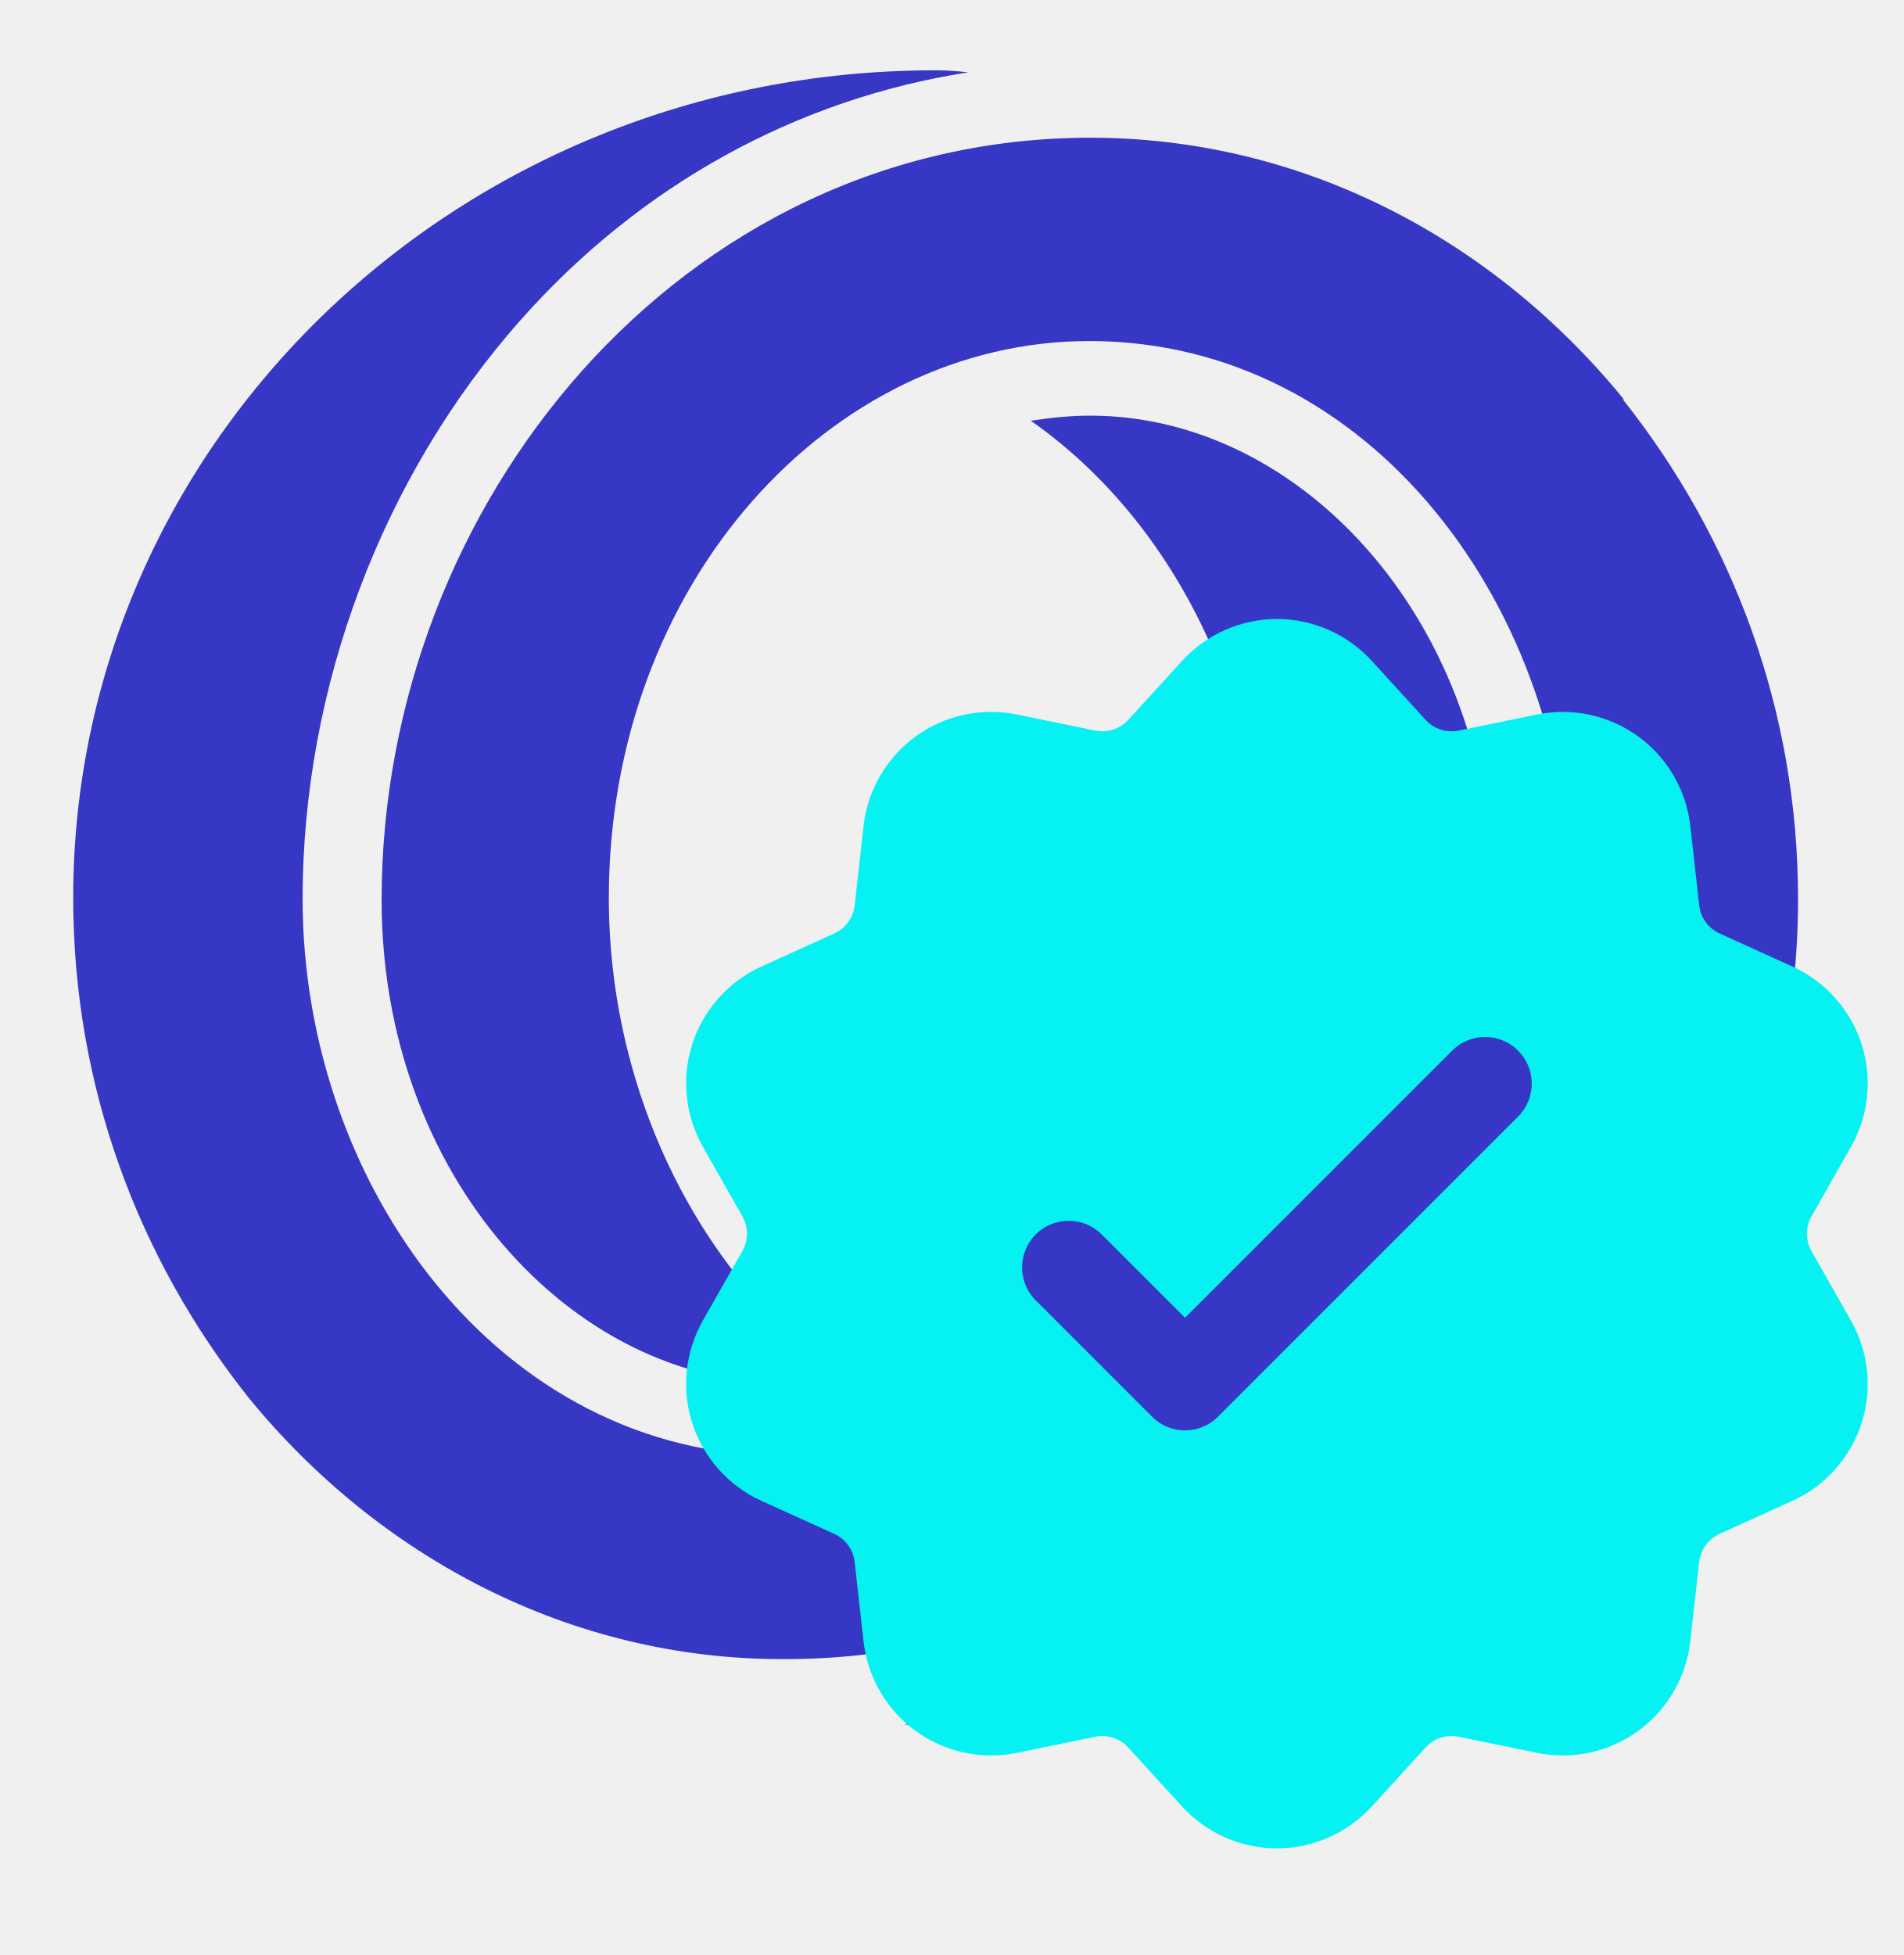
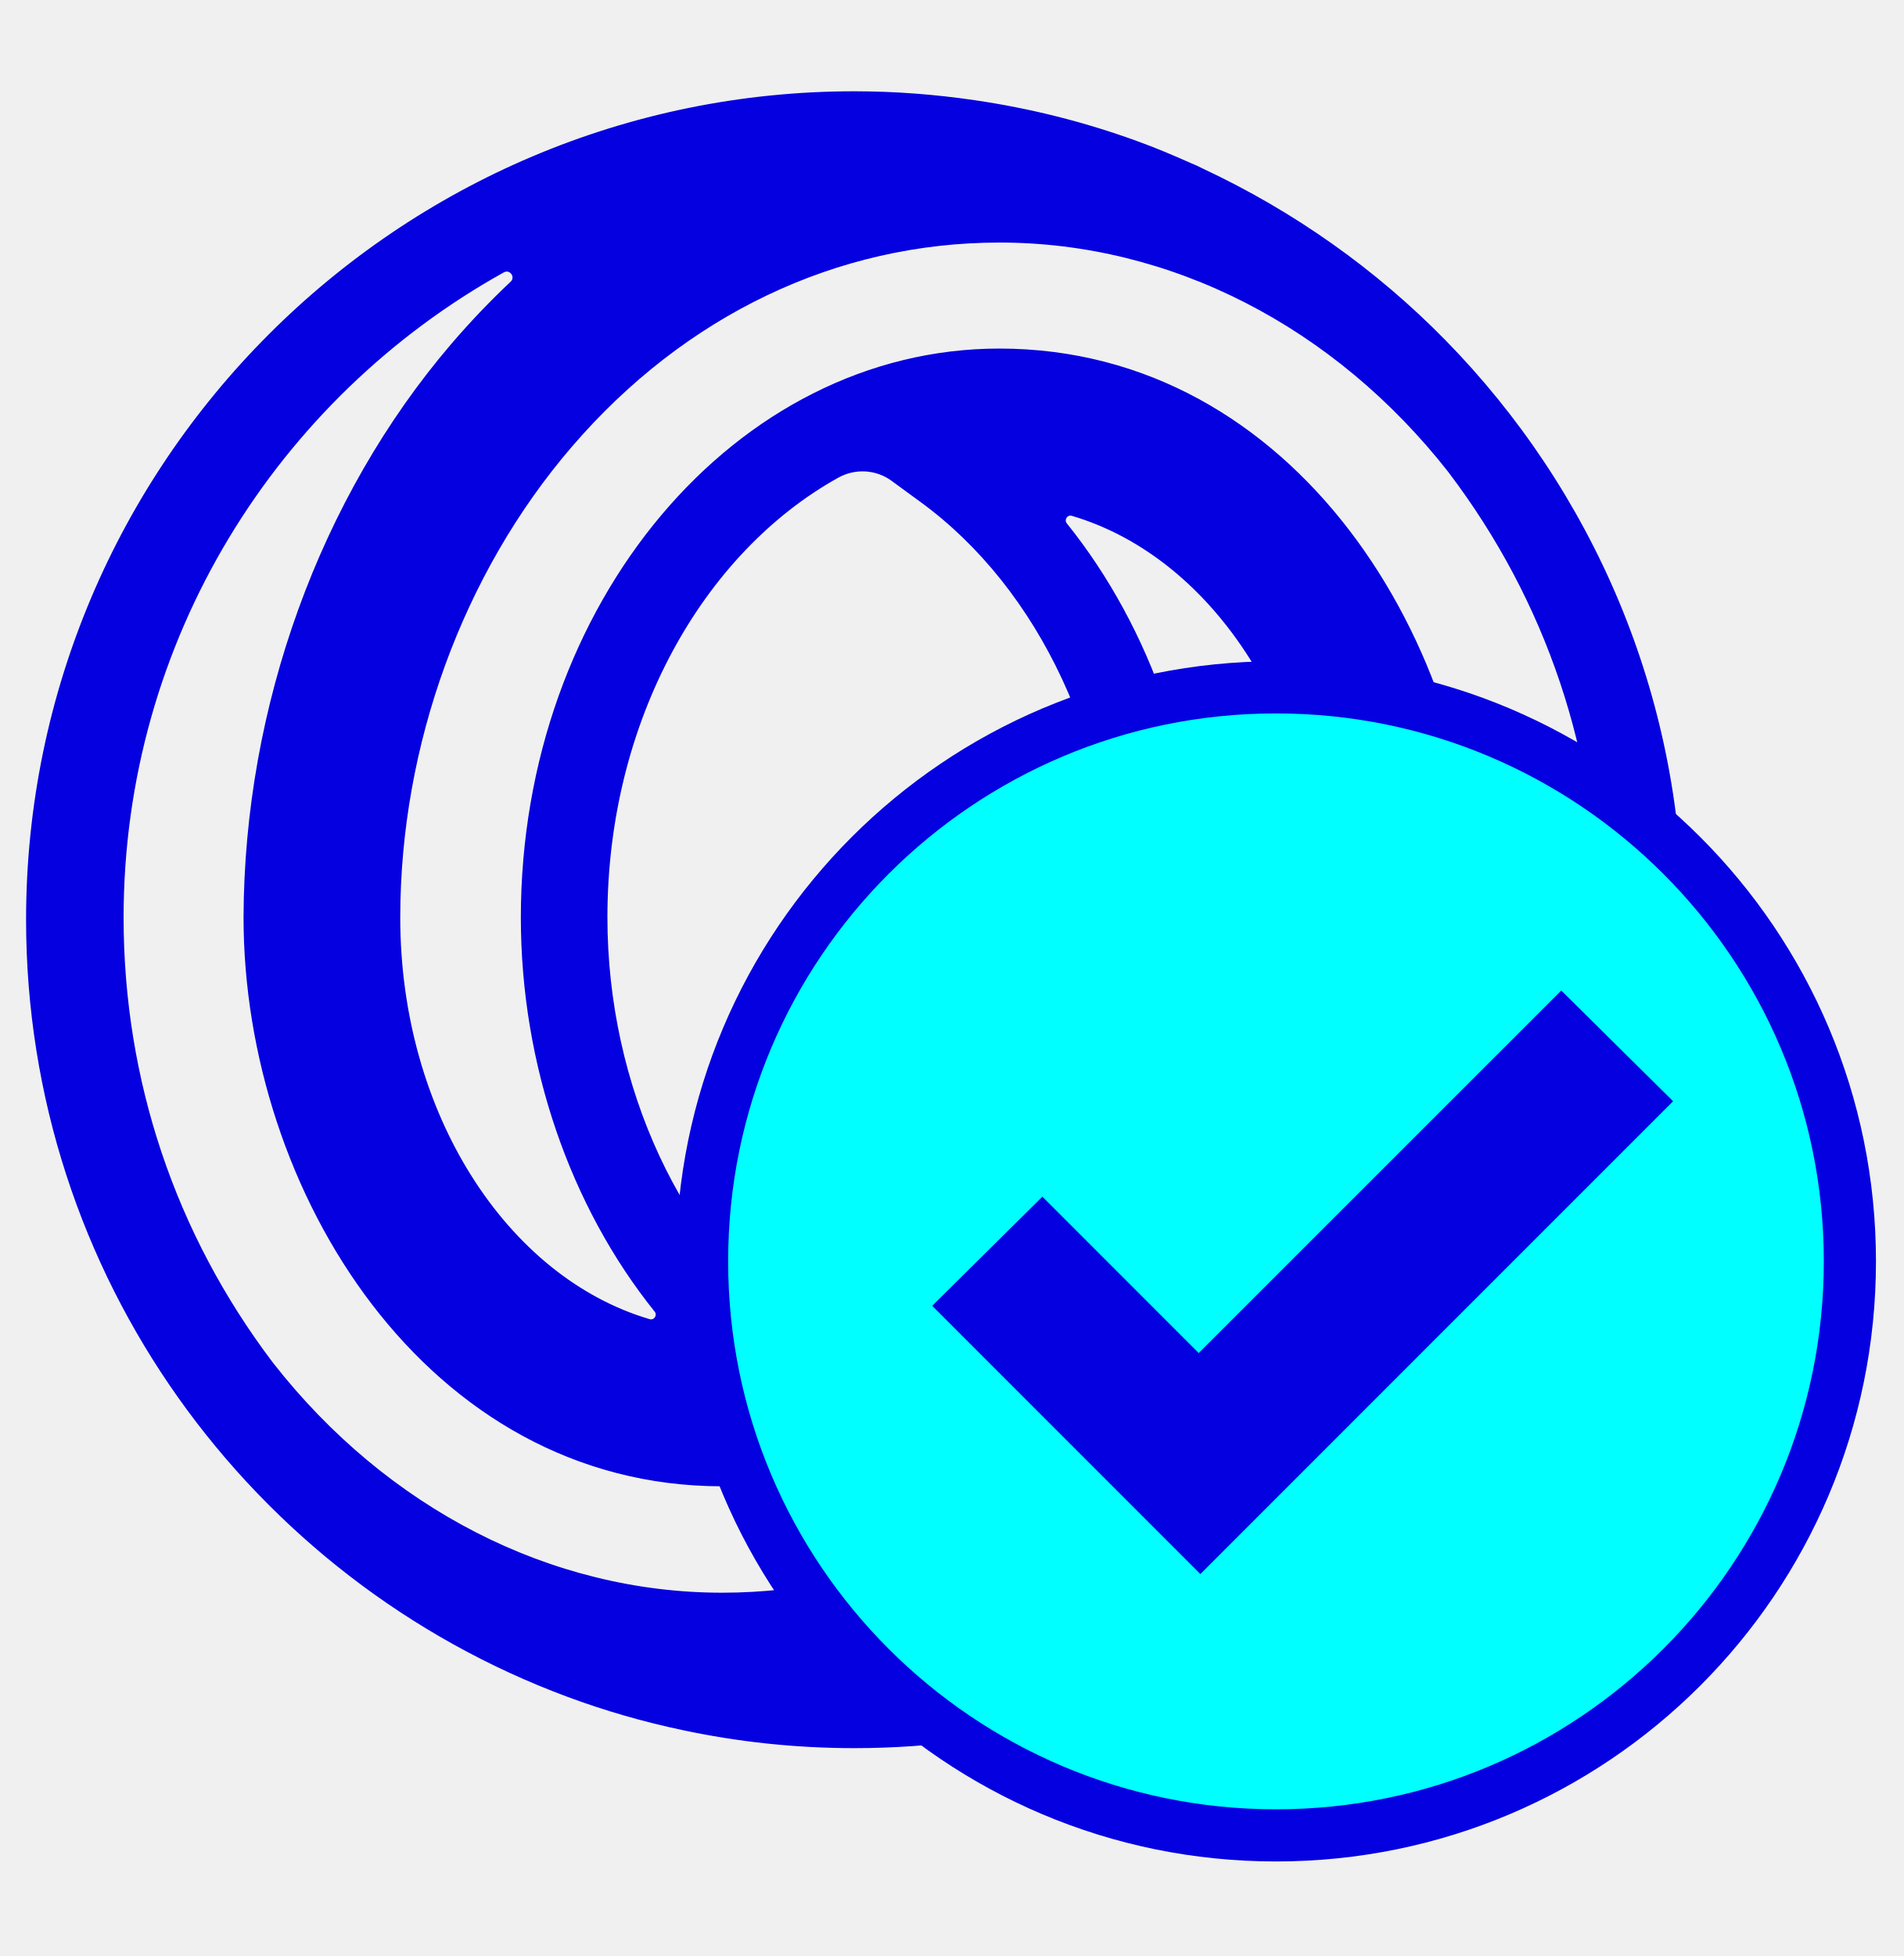
- <svg xmlns="http://www.w3.org/2000/svg" id="Layer_1" data-name="Layer 1" viewBox="0 0 926.45 951.48">
+ <svg xmlns="http://www.w3.org/2000/svg" width="146" height="150" viewBox="0 0 146 150" fill="none">
+   <g clip-path="url(#clip0_10_798)">
+     <path d="M110.87 26.09C105.54 20.65 99.22 16.18 92.24 12.92C91.96 12.77 91.67 12.64 91.37 12.52C90 11.91 88.61 11.32 87.19 10.81C83.21 9.36 79.05 8.31 74.74 7.68C71.73 7.24 68.66 7 65.53 7C30.5 7 2 35.5 2 70.53C2 97.82 19.3 121.14 43.51 130.12C46.36 131.18 49.3 132.03 52.32 132.67C56.58 133.58 61 134.06 65.53 134.06C89.66 134.06 110.69 120.53 121.44 100.67C126.3 91.7 129.06 81.43 129.06 70.53C129.06 53.25 122.11 37.56 110.87 26.09ZM20.95 104.52C13.44 94.62 9.48 82.81 9.48 70.36C9.48 49.11 21.26 30.56 38.64 20.89C39.1 20.63 39.55 21.24 39.17 21.6C37.58 23.09 36.06 24.69 34.6 26.39C24.53 38.17 18.73 54.19 18.68 70.35C18.68 91.33 32.72 113.98 55.39 113.98C75.63 113.98 92.09 94.41 92.09 70.35C92.09 59.05 88.3 48.19 81.83 40.14C81.6 39.86 81.87 39.45 82.22 39.56C93.16 42.79 101.34 55.38 101.34 70.36C101.34 83.59 96.54 96.76 88.17 106.49C79.5 116.58 67.85 122.14 55.39 122.14C42.26 122.14 29.7 115.7 20.95 104.52ZM111.11 36.23C118.61 46.11 122.57 57.9 122.56 70.35C122.56 91.6 110.78 110.16 93.4 119.82C92.94 120.08 92.49 119.47 92.87 119.11C94.46 117.62 95.98 116.02 97.44 114.32C107.51 102.54 113.31 86.53 113.36 70.36C113.36 49.38 99.32 26.73 76.65 26.73C56.41 26.73 39.95 46.3 39.95 70.36C39.95 81.66 43.74 92.52 50.21 100.58C50.44 100.86 50.17 101.27 49.82 101.16C38.88 97.93 30.7 85.35 30.7 70.37C30.7 57.15 35.5 43.98 43.87 34.25C52.55 24.16 64.19 18.6 76.67 18.6C89.79 18.6 102.35 25.03 111.13 36.25L111.11 36.23ZM85.45 70.36C85.45 85.35 78.17 98.28 67.74 104.09C66.45 104.81 64.85 104.72 63.66 103.85L61.43 102.22C52.28 95.54 46.59 83.33 46.59 70.35C46.59 55.36 53.87 42.43 64.3 36.63C65.59 35.91 67.19 36 68.38 36.87L70.61 38.5C79.76 45.18 85.45 57.39 85.45 70.37V70.36Z" fill="#0500E0" />
+     <path d="M141.89 96.73C141.89 72.418 122.182 52.71 97.87 52.71C73.558 52.71 53.85 72.418 53.85 96.73C53.85 121.042 73.558 140.75 97.87 140.75C122.182 140.75 141.89 121.042 141.89 96.73Z" fill="#00FFFF" stroke="#0500E0" stroke-width="4" stroke-miterlimit="10" />
+     <path d="M119.74 75.95C122.66 78.84 125.51 81.66 128.33 84.45C116.22 96.56 104.11 108.66 92.07 120.71C85.23 113.87 78.36 107 71.5 100.14C74.25 97.42 77.09 94.61 79.95 91.77C83.89 95.71 87.92 99.74 91.94 103.76C101.26 94.44 110.51 85.19 119.75 75.96L119.74 75.95Z" fill="#0500E0" />
+   </g>
  <defs>
-     <style>
-       .cls-1 {
-         fill-rule: evenodd;
-       }
- 
-       .cls-1, .cls-2 {
-         fill: #3737c5;
-       }
- 
-       .cls-1, .cls-2, .cls-3 {
-         stroke-width: 0px;
-       }
- 
-       .cls-3 {
-         fill: #06f2f2;
-       }
-     </style>
+     <clipPath id="clip0_10_798">
+       <rect width="141.89" height="135.75" fill="white" transform="translate(2 7)" />
+     </clipPath>
  </defs>
-   <path class="cls-1" d="m790.37,194.33c-63.73-78.07-156.42-127.3-259.65-127.3-199.08,0-344.98,178.02-344.98,370.96,0,134.26,92.7,235.2,195.92,235.2,10.01,0,18.96-.99,28.97-2.49-69.52-49.23-114.29-138.24-114.29-233.71,0-152.66,107.44-271.01,233.85-271.01,137.99,0,233.85,131.77,233.85,271.01,0,103.43-38.97,205.87-105.86,281.45-58.46,66.14-134.83,107.91-218.05,120.83,0,0,6.85.99,15.8.99,231.74,0,419.24-180.51,419.24-402.78,0-91.5-31.6-175.53-85.32-243.16h.53Zm-63.73,243.16c0-134.26-92.7-235.2-195.92-235.2-10.01,0-18.96.99-28.97,2.49,69.52,48.73,113.24,136.75,113.24,232.72,0,152.66-107.44,271.01-233.85,271.01-137.99,0-233.85-131.77-233.85-271.01,0-103.43,38.97-205.87,105.86-281.45,58.46-66.14,134.83-107.91,218.05-120.83,0,0-6.85-.99-16.33-.99-231.74,0-419.24,180.51-419.24,402.78,0,91.5,31.6,175.53,85.32,243.16,63.73,78.07,156.95,127.3,259.65,127.3,201.19.99,346.56-177.03,346.56-370.46l-.53.5Z" />
-   <g>
-     <circle class="cls-2" cx="632.58" cy="600.42" r="229.5" />
-     <path id="fill" class="cls-3" d="m881.7,608.84c-2.95-5.19-2.95-11.65,0-16.84l19.25-33.89c8.64-15.22,10.5-33.49,5.09-50.13-5.41-16.64-17.65-30.34-33.58-37.57l-35.49-16.1c-5.44-2.47-9.23-7.69-9.9-13.63l-4.35-38.73c-1.95-17.39-11.19-33.26-25.35-43.55-14.16-10.29-32.11-14.17-49.25-10.65l-38.18,7.83c-5.85,1.2-11.99-.79-16.02-5.21l-26.28-28.78c-11.8-12.92-28.61-20.33-46.11-20.33s-34.3,7.41-46.11,20.33l-26.28,28.78c-4.03,4.41-10.16,6.41-16.02,5.2l-38.18-7.83c-17.14-3.52-35.09.37-49.25,10.65-14.16,10.28-23.4,26.16-25.35,43.55l-4.35,38.73c-.67,5.94-4.46,11.16-9.9,13.63l-35.49,16.1c-15.94,7.23-28.18,20.92-33.58,37.57-5.41,16.64-3.55,34.92,5.09,50.14l19.24,33.89c2.95,5.2,2.95,11.65,0,16.84l-19.25,33.89c-8.64,15.22-10.5,33.49-5.09,50.13s17.65,30.34,33.58,37.57l35.49,16.1c5.44,2.47,9.23,7.69,9.9,13.63l4.35,38.73c1.95,17.39,11.19,33.26,25.35,43.55,14.16,10.29,32.11,14.17,49.25,10.65l38.17-7.83c5.85-1.2,11.99.79,16.02,5.21l26.28,28.78c11.8,12.92,28.61,20.33,46.11,20.33s34.3-7.41,46.11-20.33l26.28-28.78c4.03-4.41,10.17-6.41,16.02-5.21l38.18,7.83c17.14,3.52,35.09-.37,49.25-10.65,14.16-10.29,23.4-26.16,25.35-43.55l4.35-38.73c.67-5.94,4.46-11.16,9.9-13.63l35.49-16.1c15.94-7.23,28.18-20.93,33.58-37.57s3.55-34.91-5.09-50.13l-19.25-33.89Zm-142.79-65.41l-146.07,146.07c-4.43,4.43-10.24,6.65-16.05,6.65s-11.62-2.21-16.05-6.65l-56.61-56.61c-8.86-8.86-8.86-23.23,0-32.1,8.86-8.86,23.23-8.86,32.1,0l40.56,40.56,130.02-130.02c8.86-8.86,23.23-8.86,32.1,0,8.86,8.86,8.86,23.23,0,32.1Z" />
-   </g>
</svg>
